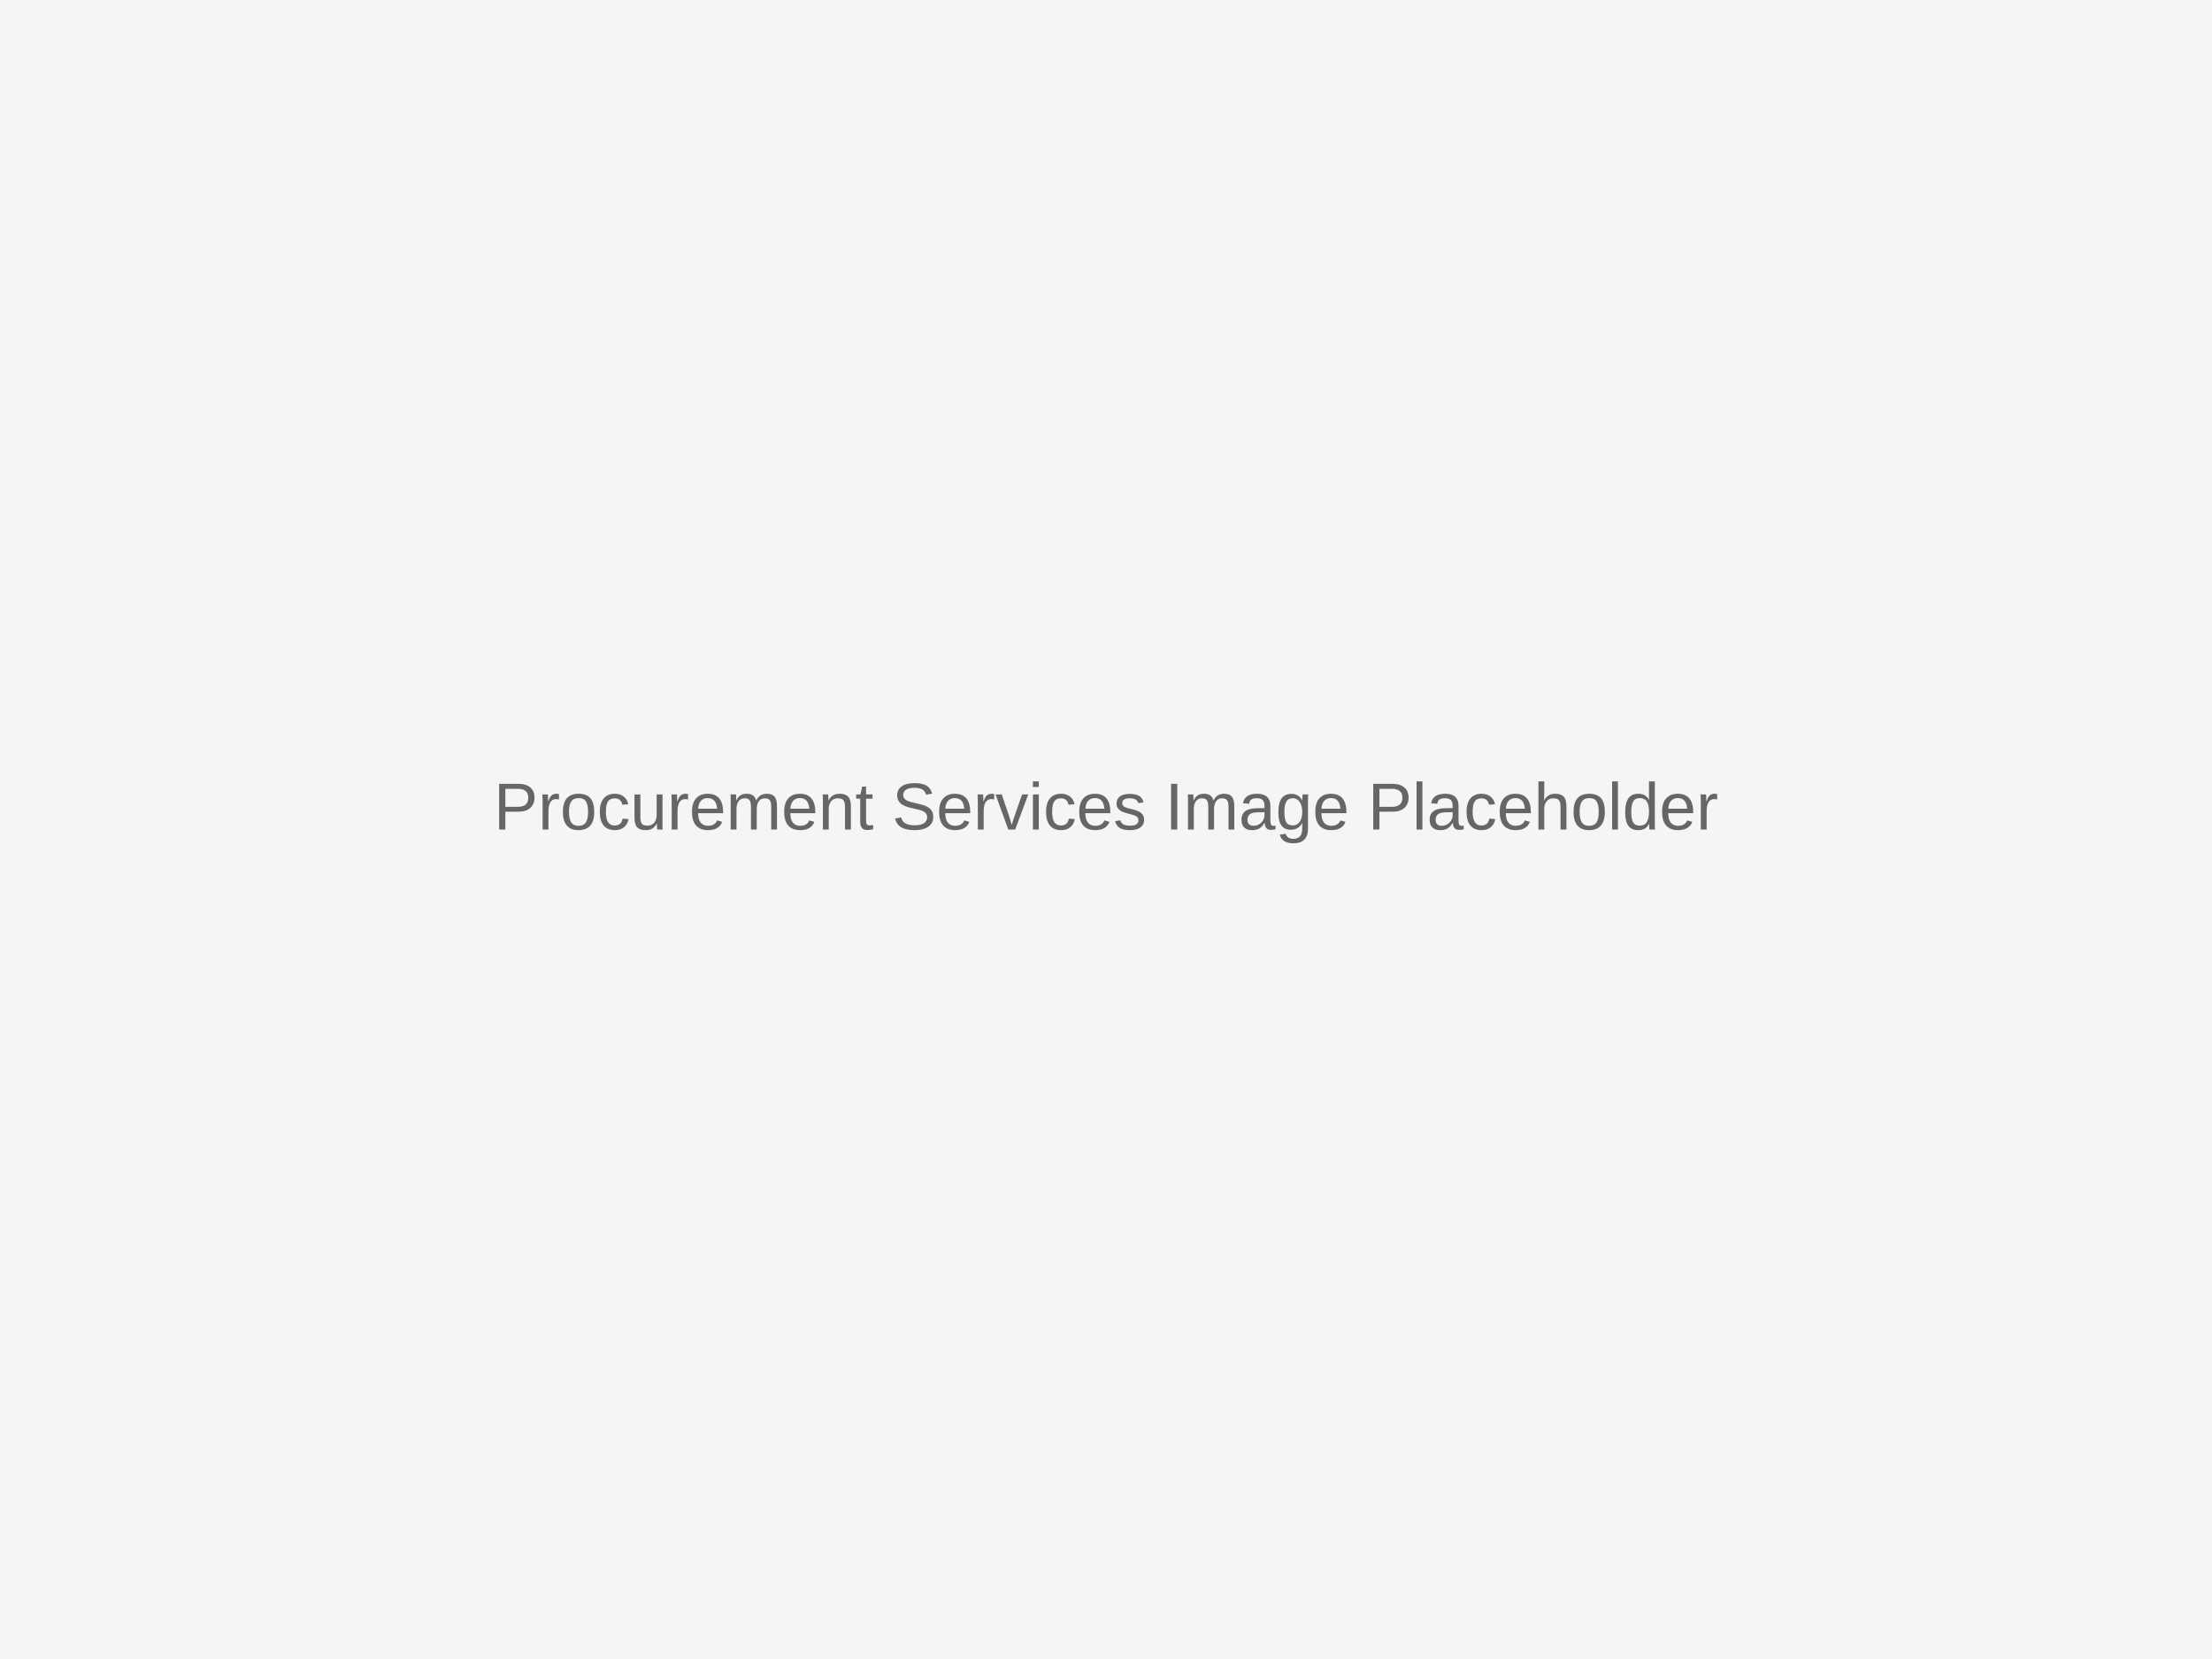
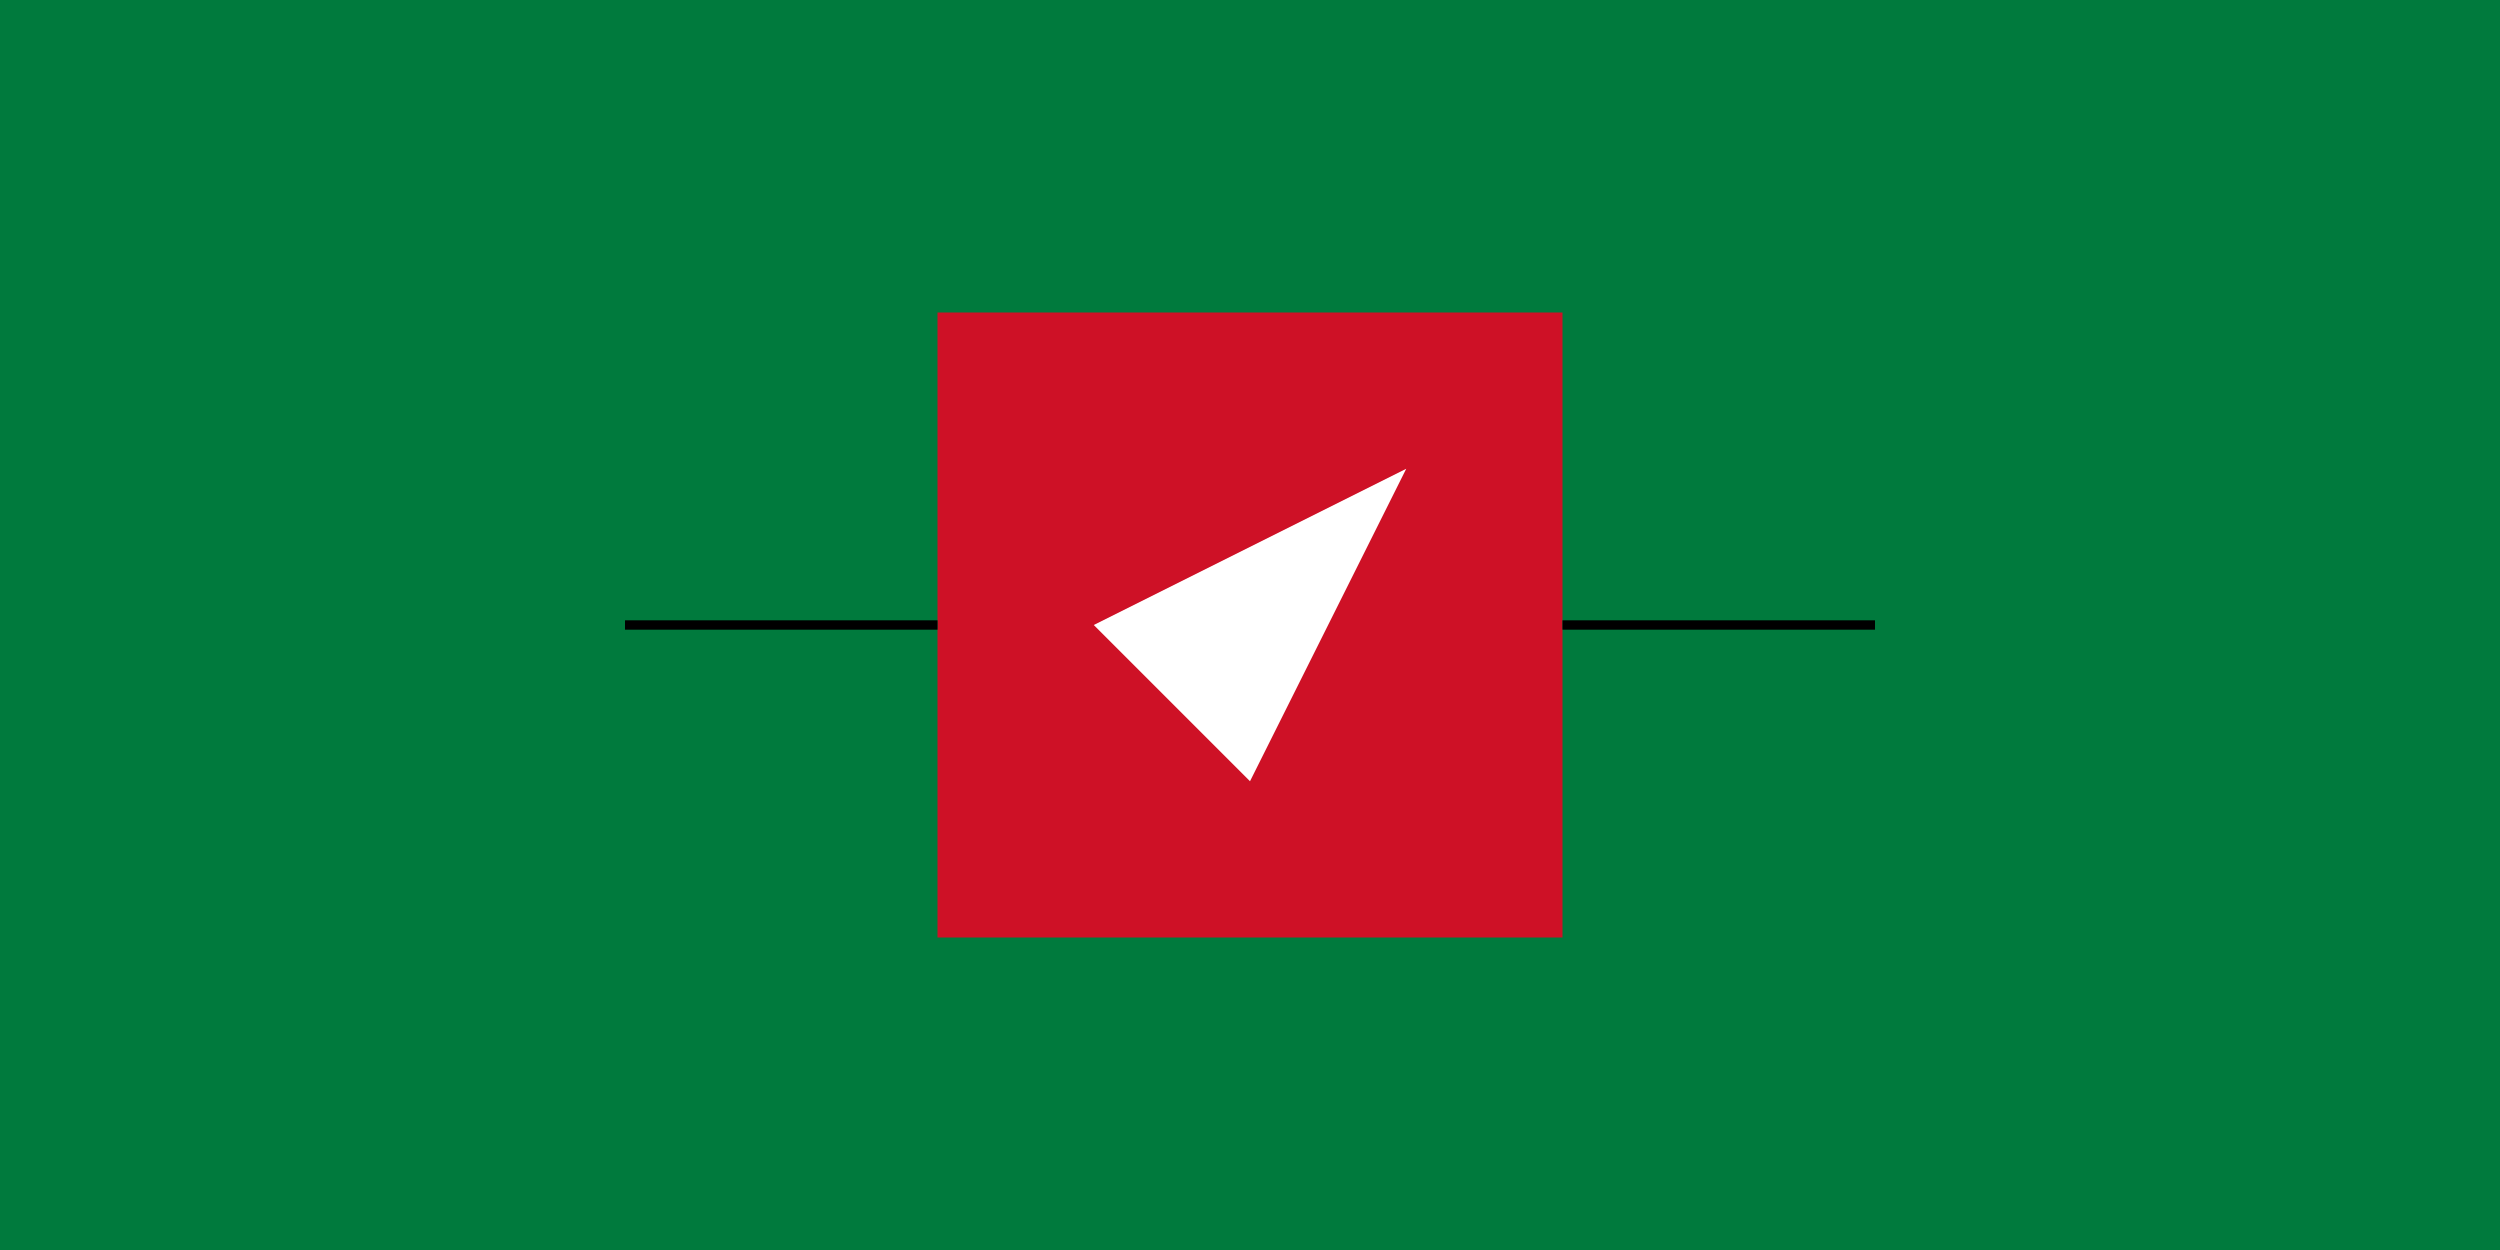
- <svg xmlns="http://www.w3.org/2000/svg" width="800" height="600" viewBox="0 0 800 600">
-   <rect width="100%" height="100%" fill="#f5f5f5" />
-   <text x="50%" y="50%" font-family="Arial" font-size="24" text-anchor="middle" fill="#666">
-     Procurement Services Image Placeholder
-   </text>
+ <svg xmlns="http://www.w3.org/2000/svg" width="800" height="400" viewBox="0 0 800 400">
+   <style>
+     .background { fill: #007A3D; }
+     .box { fill: #CE1126; }
+     .check { fill: #FFFFFF; }
+     .line { stroke: #000000; stroke-width: 3; }
+   </style>
+   <rect class="background" width="800" height="400" />
+   <rect class="box" x="300" y="100" width="200" height="200" />
+   <path class="check" d="M350 200 L400 250 L450 150" stroke-width="10" fill="none" />
+   <path class="line" d="M200 200 L300 200" fill="none" />
+   <path class="line" d="M500 200 L600 200" fill="none" />
</svg>
